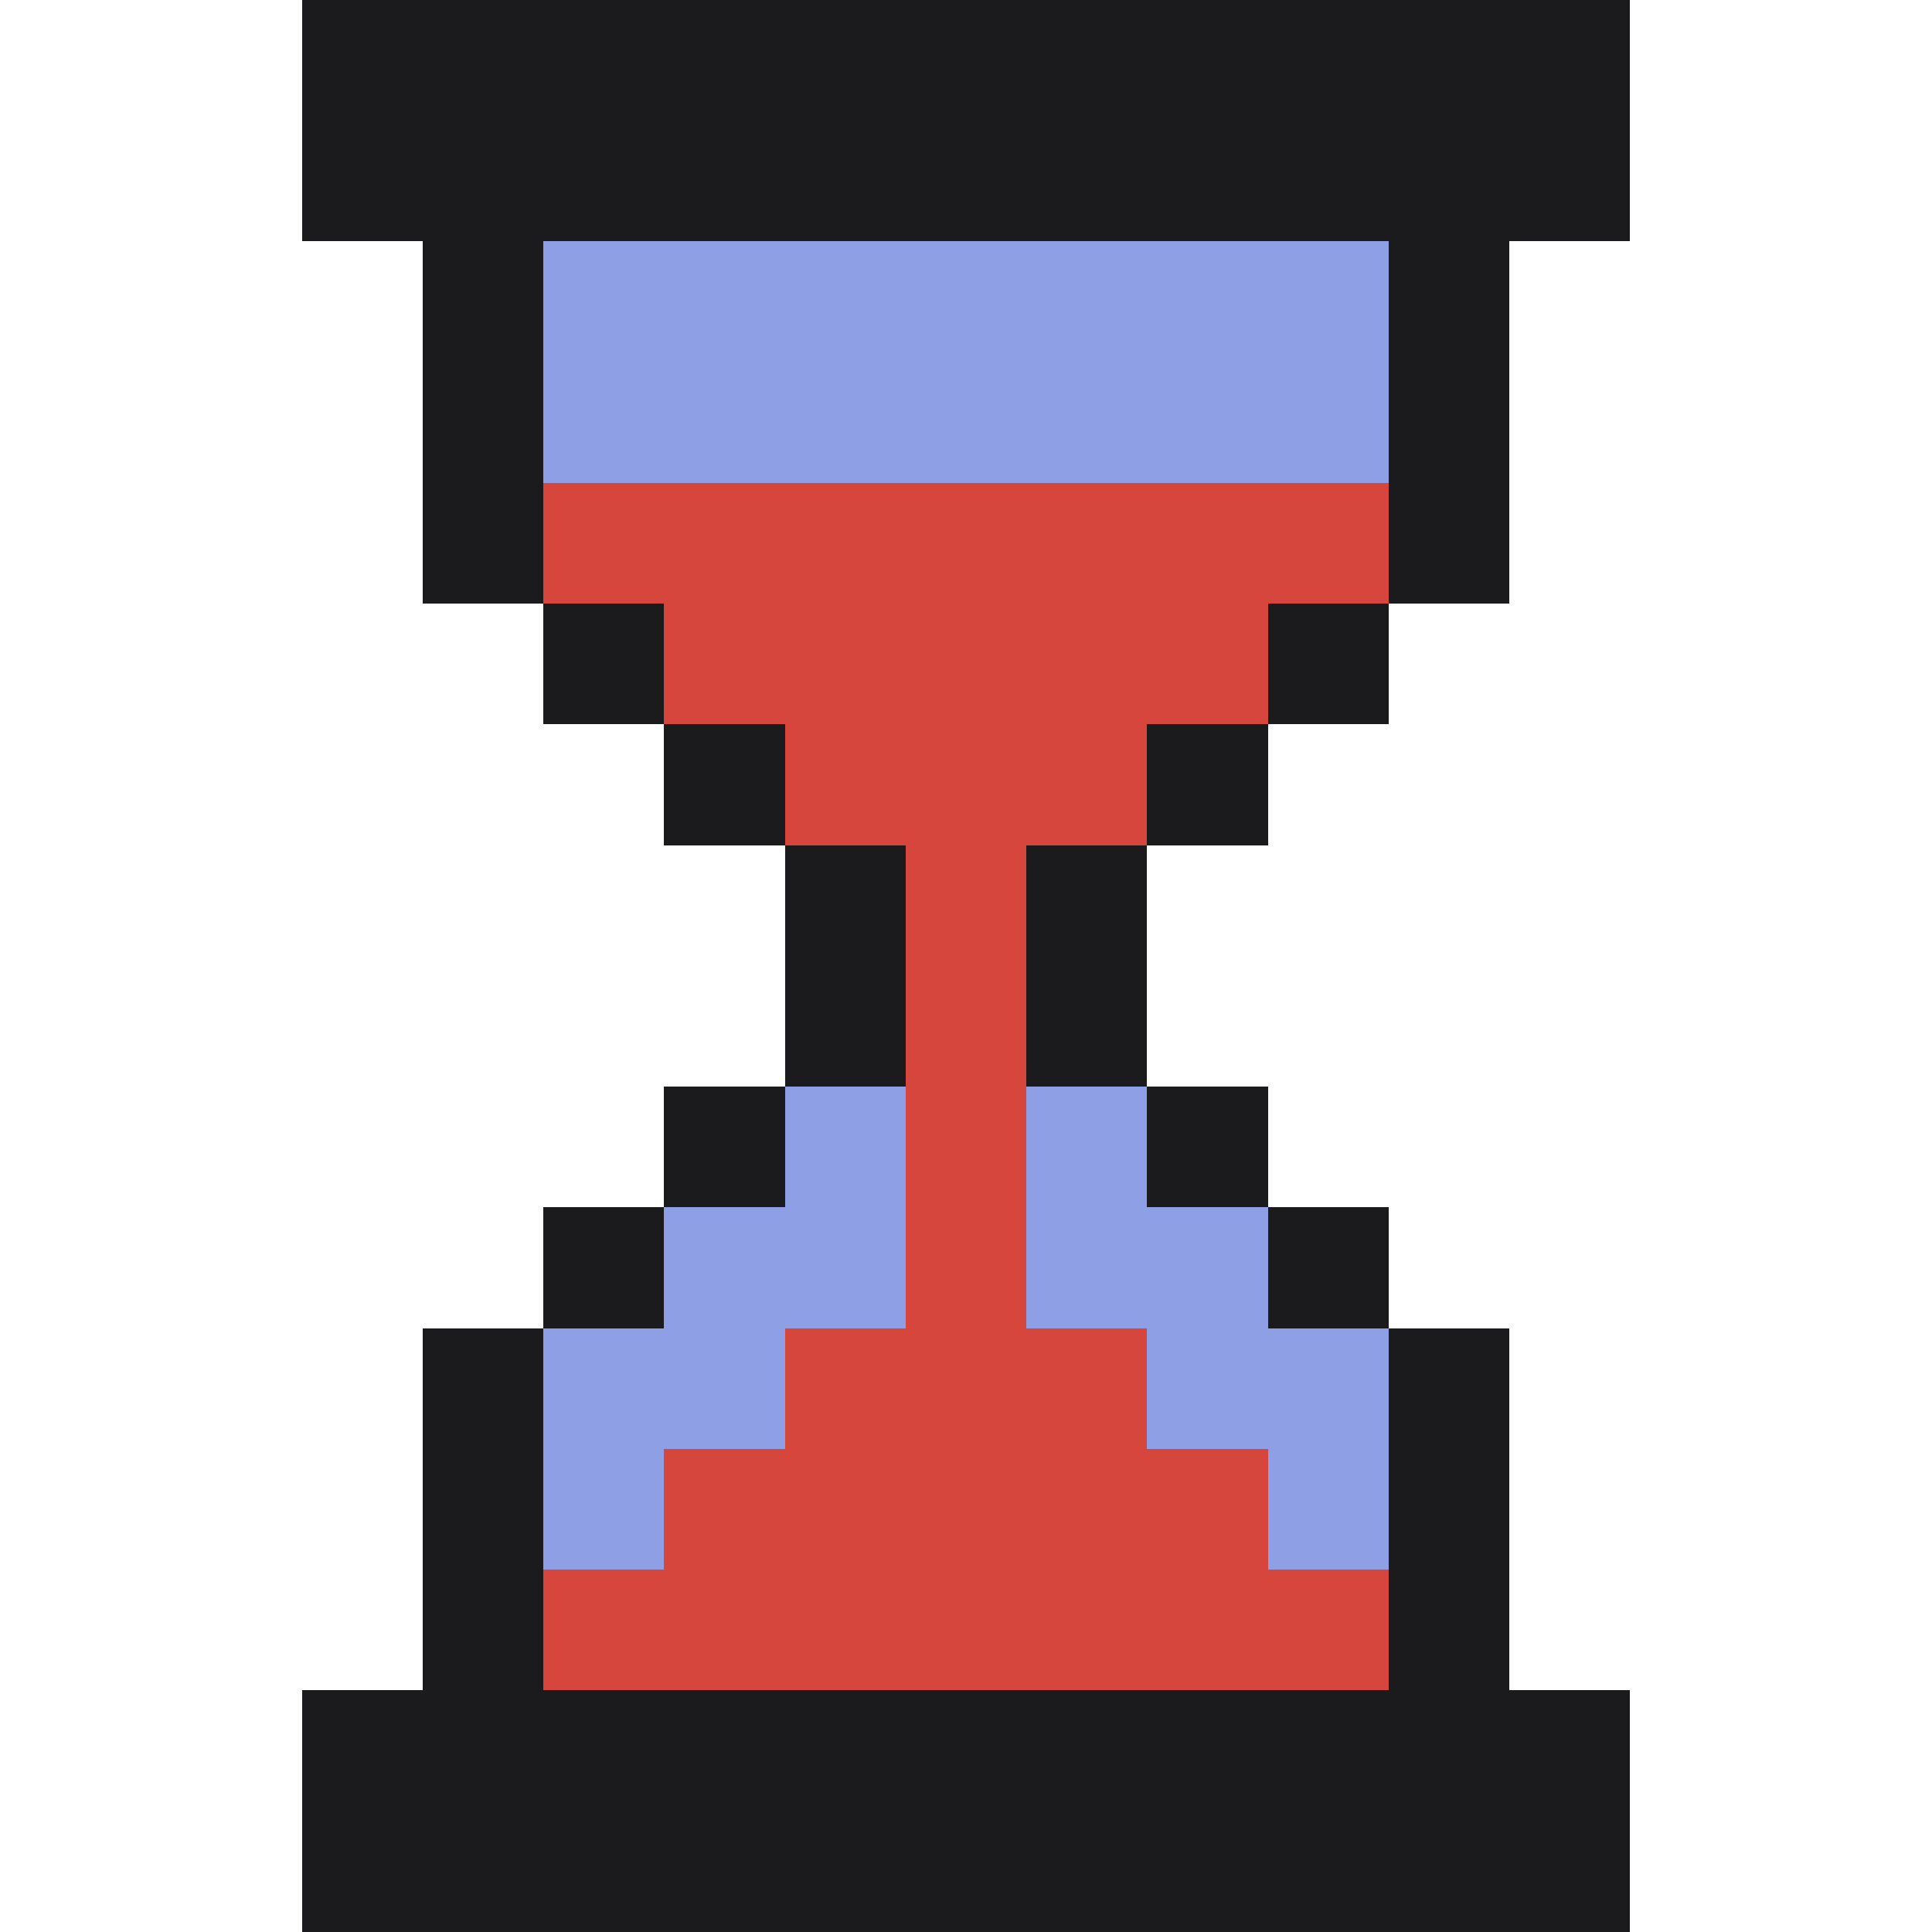
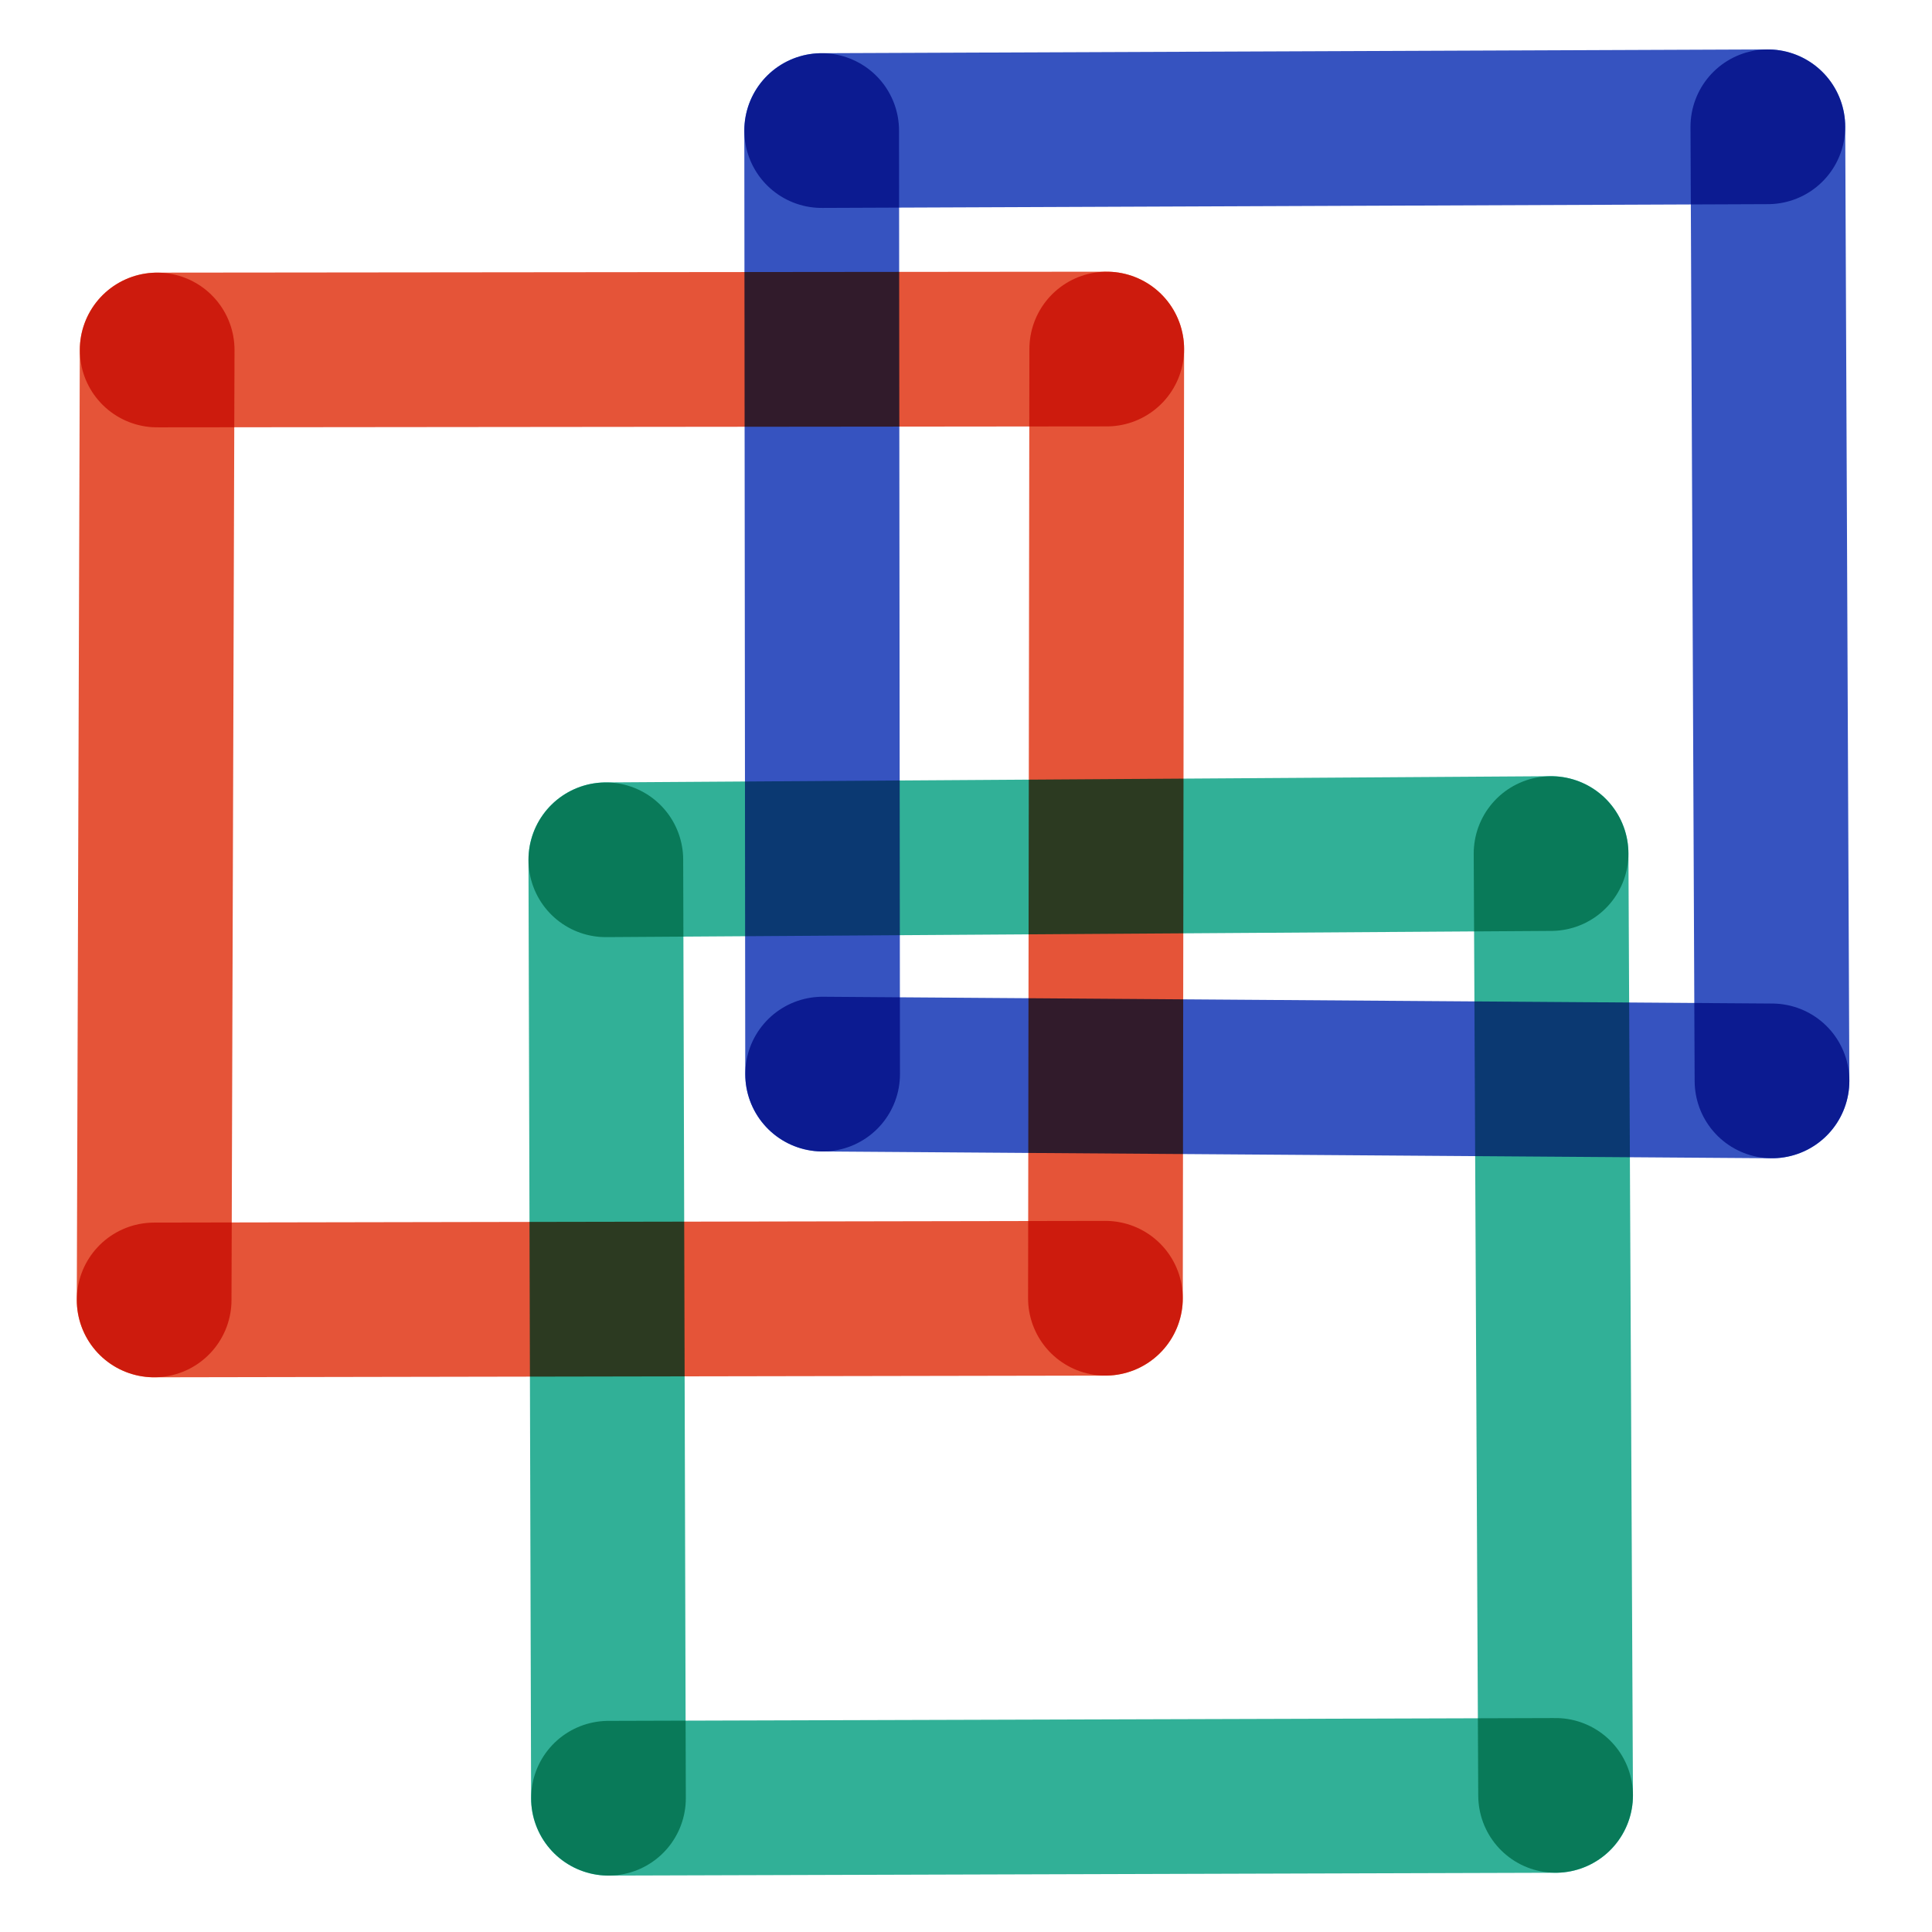
- <svg xmlns="http://www.w3.org/2000/svg" viewBox="-2.5 0 16 16" shape-rendering="crispEdges">
-   <style>.f{fill:#1b1b1d}.g{fill:#8f9fe6}.s{fill:#d7463c}@media (prefers-color-scheme:dark){.f{fill:#fbfaf7}}</style>
-   <g class="g">
-     <rect x="2" y="2" width="7" height="1" />
-     <rect x="2" y="3" width="7" height="1" />
-     <rect x="4" y="9" width="1" height="1" />
-     <rect x="6" y="9" width="1" height="1" />
-     <rect x="3" y="10" width="2" height="1" />
-     <rect x="6" y="10" width="2" height="1" />
-     <rect x="2" y="11" width="2" height="1" />
-     <rect x="7" y="11" width="2" height="1" />
-     <rect x="2" y="12" width="1" height="1" />
-     <rect x="8" y="12" width="1" height="1" />
-   </g>
-   <g class="s">
-     <rect x="2" y="4" width="7" height="1" />
-     <rect x="3" y="5" width="5" height="1" />
-     <rect x="4" y="6" width="3" height="1" />
-     <rect x="5" y="7" width="1" height="1" />
-     <rect x="5" y="8" width="1" height="1" />
-     <rect x="5" y="9" width="1" height="1" />
-     <rect x="5" y="10" width="1" height="1" />
-     <rect x="4" y="11" width="3" height="1" />
-     <rect x="3" y="12" width="5" height="1" />
-     <rect x="2" y="13" width="7" height="1" />
-   </g>
-   <g class="f">
-     <rect x="0" y="0" width="11" height="1" />
-     <rect x="0" y="1" width="11" height="1" />
-     <rect x="1" y="2" width="1" height="1" />
-     <rect x="9" y="2" width="1" height="1" />
-     <rect x="1" y="3" width="1" height="1" />
-     <rect x="9" y="3" width="1" height="1" />
-     <rect x="1" y="4" width="1" height="1" />
-     <rect x="9" y="4" width="1" height="1" />
-     <rect x="2" y="5" width="1" height="1" />
-     <rect x="8" y="5" width="1" height="1" />
-     <rect x="3" y="6" width="1" height="1" />
-     <rect x="7" y="6" width="1" height="1" />
-     <rect x="4" y="7" width="1" height="1" />
-     <rect x="6" y="7" width="1" height="1" />
-     <rect x="4" y="8" width="1" height="1" />
-     <rect x="6" y="8" width="1" height="1" />
-     <rect x="3" y="9" width="1" height="1" />
-     <rect x="7" y="9" width="1" height="1" />
-     <rect x="2" y="10" width="1" height="1" />
-     <rect x="8" y="10" width="1" height="1" />
-     <rect x="1" y="11" width="1" height="1" />
-     <rect x="9" y="11" width="1" height="1" />
-     <rect x="1" y="12" width="1" height="1" />
-     <rect x="9" y="12" width="1" height="1" />
-     <rect x="1" y="13" width="1" height="1" />
-     <rect x="9" y="13" width="1" height="1" />
-     <rect x="0" y="14" width="11" height="1" />
-     <rect x="0" y="15" width="11" height="1" />
+ <svg xmlns="http://www.w3.org/2000/svg" viewBox="0 0 1024 1024">
+   <style>g{isolation:isolate}path{fill:none;stroke-width:82;stroke-linecap:round;stroke-opacity:.88;mix-blend-mode:multiply}.r{stroke:#e23e1e}.b{stroke:#1c3cb8}.g{stroke:#16a68a}@media (prefers-color-scheme:dark){path{mix-blend-mode:screen}.b{stroke:#5f7df0}}</style>
+   <g>
+     <path class="r" d="M83.3 185.5L586.6 185.0" />
+     <path class="r" d="M586.6 185.0L585.9 688.1" />
+     <path class="r" d="M585.9 688.1L81.7 689.0" />
+     <path class="r" d="M81.7 689.0L83.3 185.5" />
+     <path class="b" d="M435.5 69.2L937.0 67.2" />
+     <path class="b" d="M937.0 67.2L939.2 572.9" />
+     <path class="b" d="M939.2 572.9L436.0 569.3" />
+     <path class="b" d="M436.0 569.3L435.5 69.2" />
+     <path class="g" d="M321.1 455.7L822.1 452.4" />
+     <path class="g" d="M822.1 452.4L824.5 951.6" />
+     <path class="g" d="M824.5 951.6L322.5 953.1" />
+     <path class="g" d="M322.5 953.1L321.1 455.7" />
  </g>
</svg>
